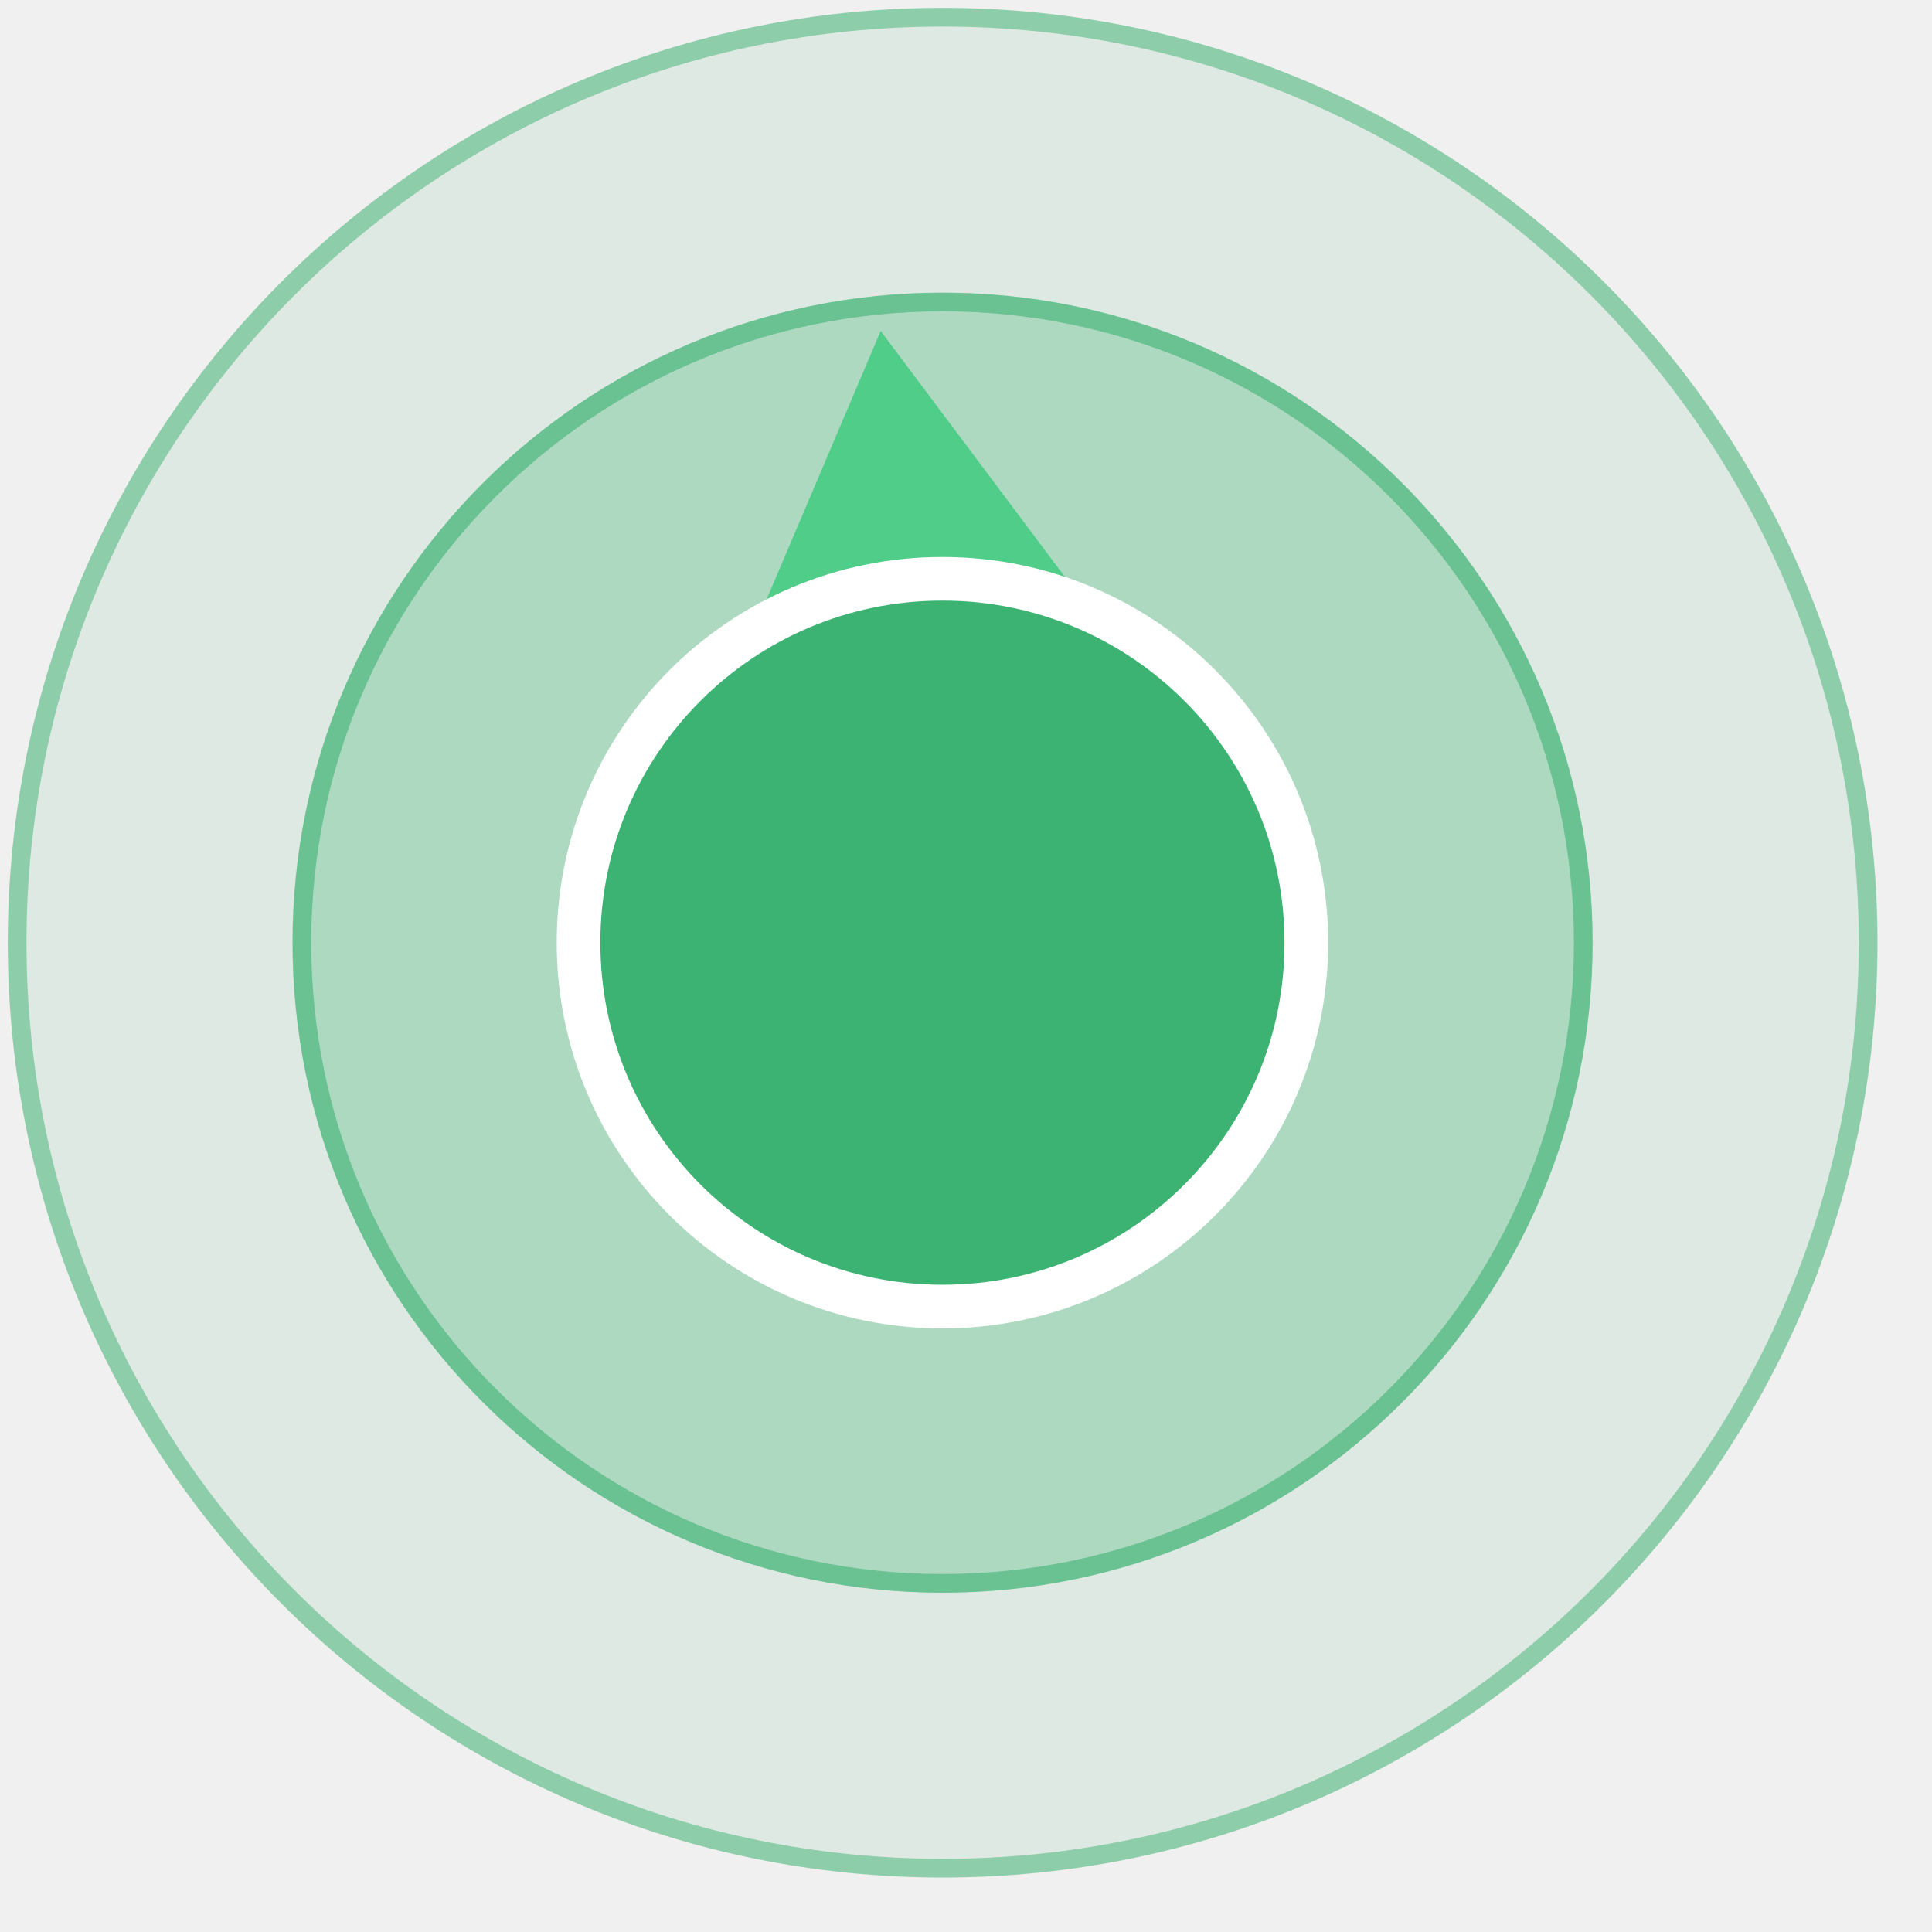
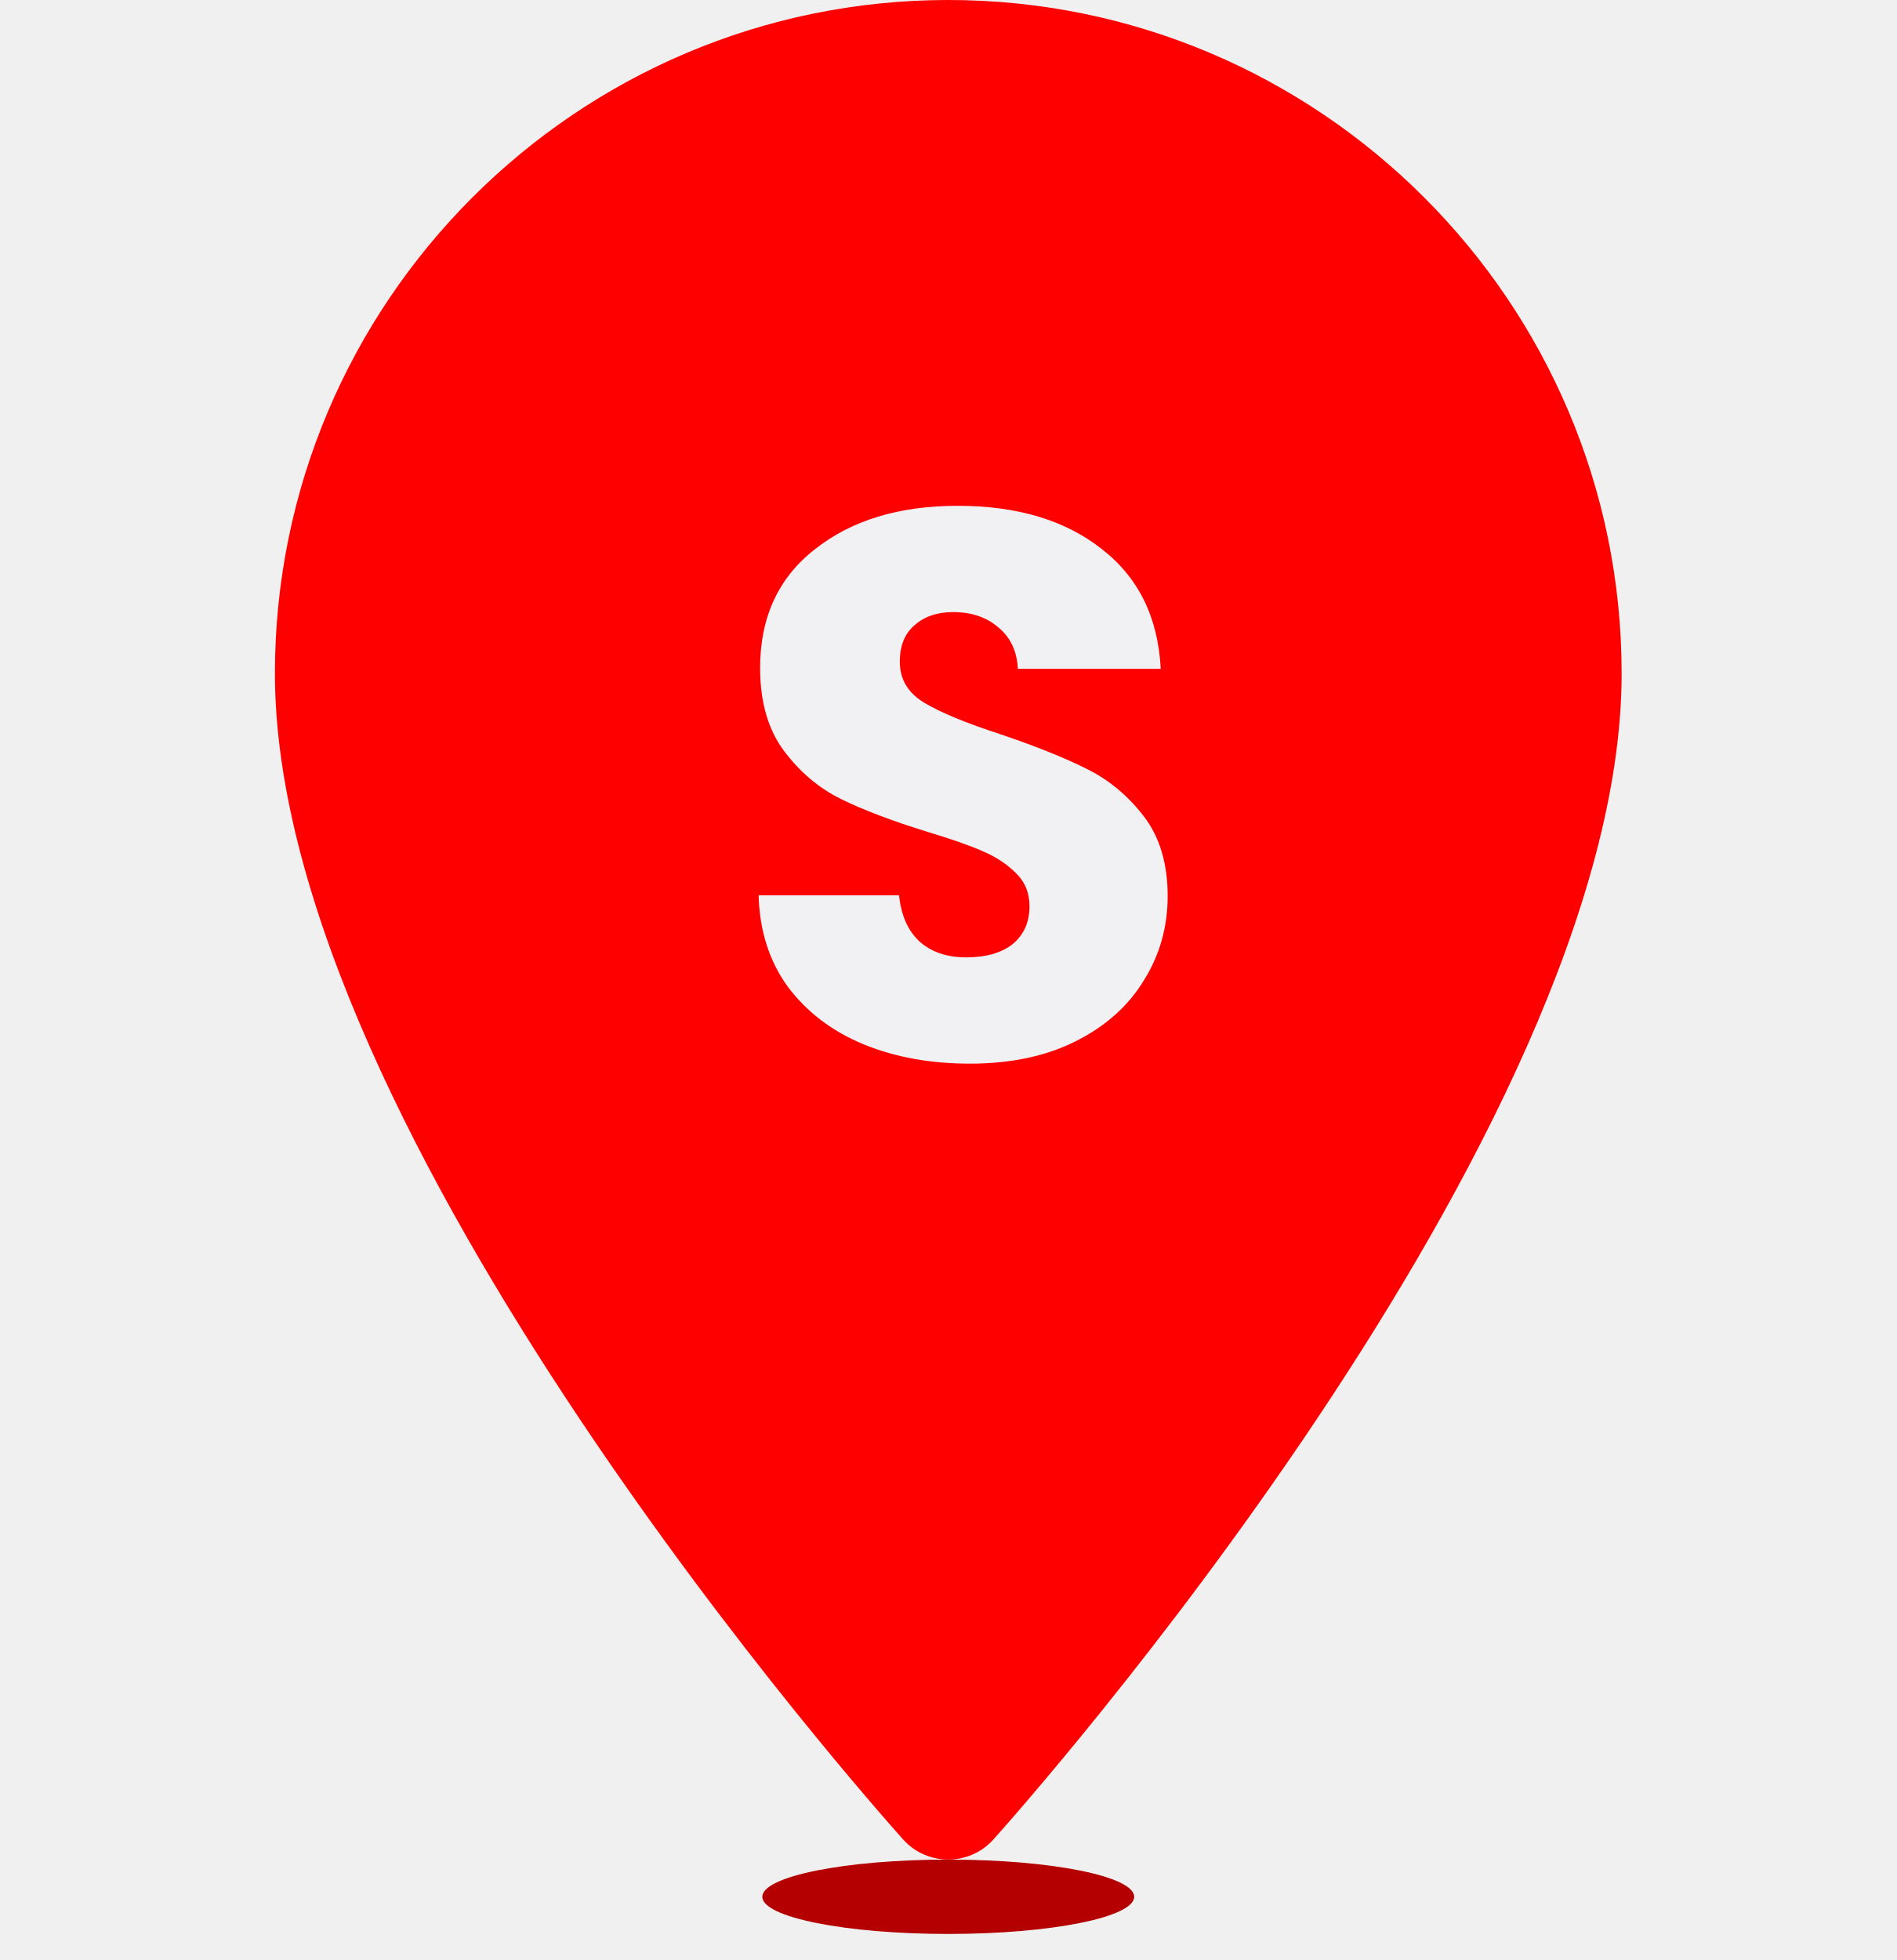
- <svg xmlns="http://www.w3.org/2000/svg" width="31" height="31" viewBox="0 0 31 31" fill="none">
-   <ellipse cx="15.125" cy="15.126" rx="15" ry="15" fill="#3DB373" fill-opacity="0.1" />
-   <path d="M29.975 15.126C29.975 23.327 23.326 29.976 15.125 29.976C6.924 29.976 0.275 23.327 0.275 15.126C0.275 6.925 6.924 0.276 15.125 0.276C23.326 0.276 29.975 6.925 29.975 15.126Z" stroke="#3DB373" stroke-opacity="0.5" stroke-width="0.3" />
-   <circle cx="15.124" cy="15.126" r="10.43" fill="#3DB373" fill-opacity="0.3" />
-   <circle cx="15.124" cy="15.126" r="10.28" stroke="#3DB373" stroke-opacity="0.6" stroke-width="0.3" />
-   <path d="M14.131 5.311L17.837 10.257L11.712 11.001L14.131 5.311Z" fill="#50CD89" />
-   <circle cx="15.122" cy="15.126" r="5.839" fill="#3DB373" stroke="white" stroke-width="0.7" />
+ <svg xmlns="http://www.w3.org/2000/svg" width="30" height="31" viewBox="0 0 30 31" fill="none">
+   <path d="M15.001 0C9.127 0 4.349 4.778 4.349 10.652C4.349 17.941 13.881 28.642 14.287 29.094C14.668 29.518 15.334 29.517 15.714 29.094C16.12 28.642 25.652 17.941 25.652 10.652C25.652 4.778 20.874 0 15.001 0Z" fill="#FF0000" />
+   <ellipse cx="15" cy="30" rx="2.941" ry="0.588" fill="#B40000" />
+   <path d="M15.345 16.823C14.719 16.823 14.157 16.721 13.66 16.517C13.164 16.312 12.765 16.009 12.464 15.609C12.171 15.208 12.016 14.725 12 14.161H14.222C14.255 14.48 14.364 14.725 14.552 14.897C14.739 15.06 14.983 15.142 15.284 15.142C15.593 15.142 15.838 15.073 16.017 14.934C16.196 14.786 16.285 14.586 16.285 14.332C16.285 14.12 16.212 13.944 16.066 13.805C15.927 13.665 15.752 13.551 15.54 13.461C15.337 13.371 15.044 13.269 14.662 13.154C14.108 12.982 13.656 12.811 13.306 12.639C12.956 12.467 12.655 12.213 12.403 11.878C12.151 11.543 12.024 11.105 12.024 10.565C12.024 9.763 12.313 9.137 12.891 8.687C13.469 8.229 14.222 8 15.15 8C16.094 8 16.855 8.229 17.433 8.687C18.011 9.137 18.32 9.767 18.361 10.577H16.102C16.086 10.299 15.984 10.082 15.797 9.927C15.61 9.763 15.37 9.681 15.077 9.681C14.824 9.681 14.621 9.751 14.466 9.89C14.312 10.021 14.234 10.213 14.234 10.467C14.234 10.745 14.364 10.962 14.625 11.117C14.885 11.273 15.292 11.44 15.846 11.62C16.399 11.808 16.847 11.988 17.189 12.16C17.539 12.332 17.84 12.582 18.092 12.909C18.344 13.236 18.471 13.657 18.471 14.173C18.471 14.664 18.344 15.11 18.092 15.51C17.848 15.911 17.49 16.23 17.018 16.468C16.546 16.705 15.988 16.823 15.345 16.823Z" fill="#F1F1F4" />
</svg>
